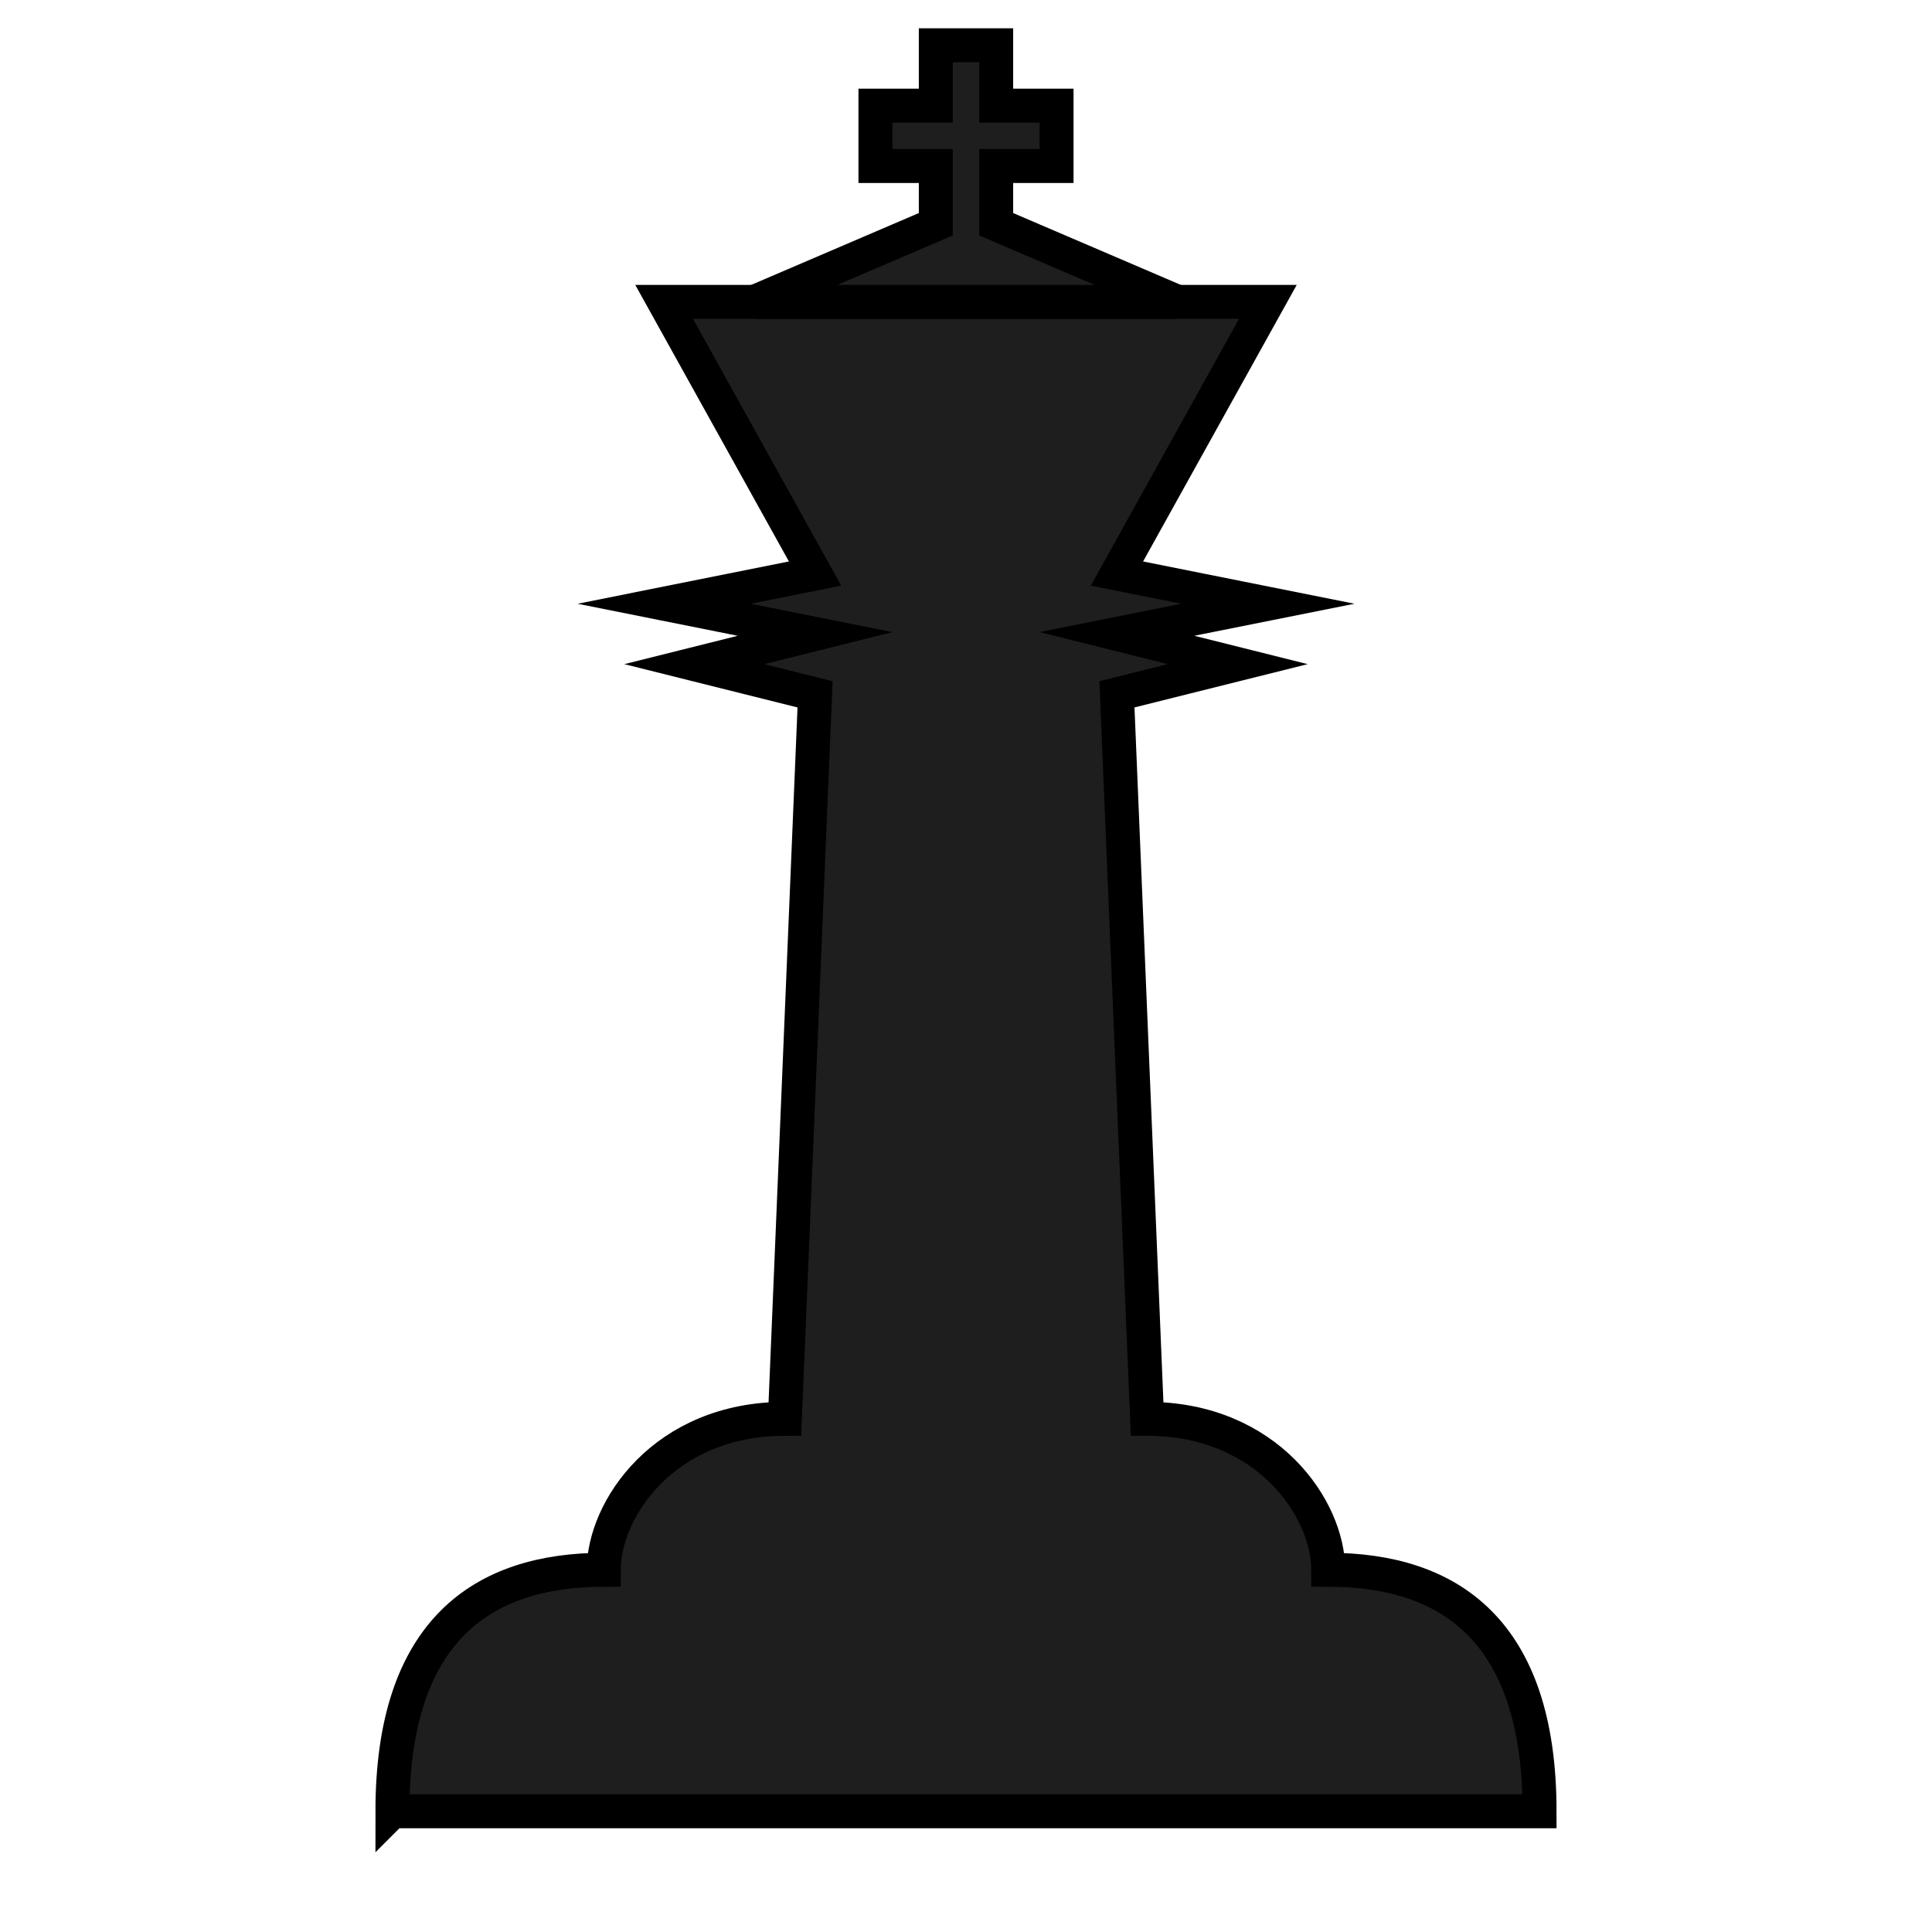
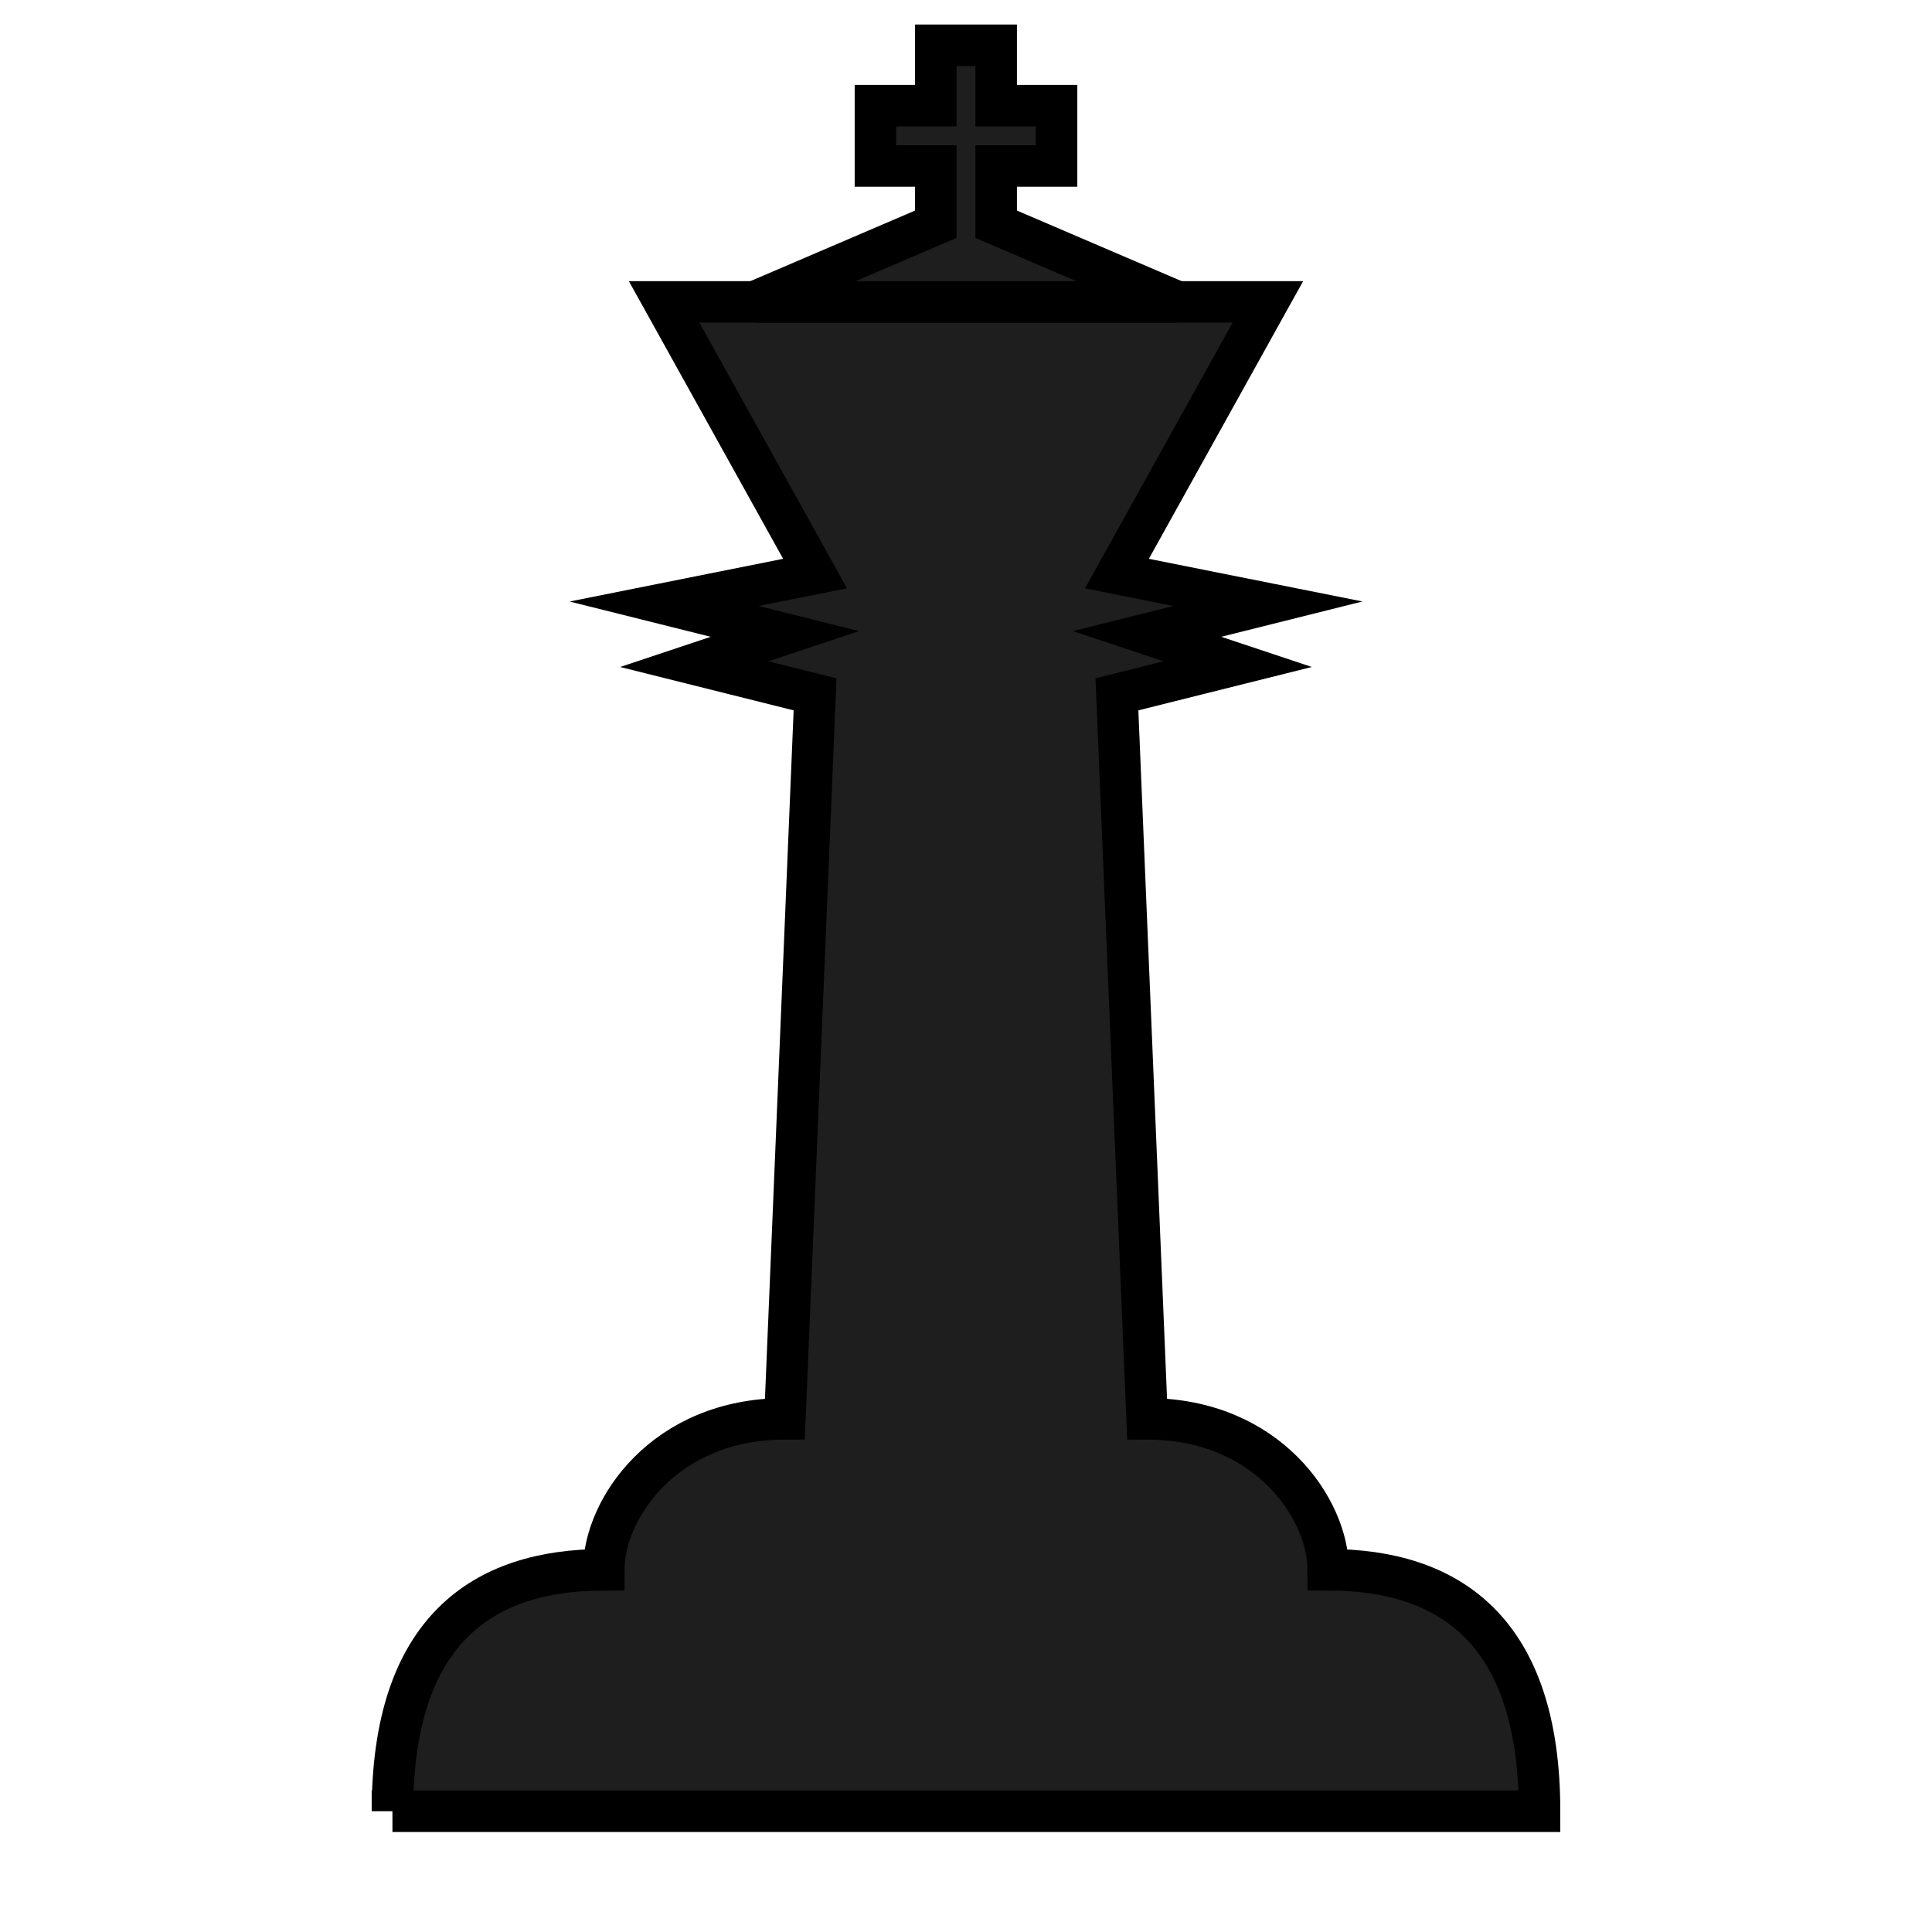
<svg xmlns="http://www.w3.org/2000/svg" width="512" height="512" viewBox="0 0 135.467 135.467" version="1.1" id="svg8">
  <defs id="defs2" />
  <g id="layer1">
-     <path style="fill:#1e1e1e;fill-opacity:1;stroke:#000000;stroke-width:2.381;stroke-linecap:butt;stroke-linejoin:miter;stroke-miterlimit:6.3;stroke-dasharray:none;stroke-opacity:1" d="m 27.517,127 h 80.433 c 0,-12.7 -6.35,-16.933 -14.817,-16.933 0,-4.233 -4.233,-10.583 -12.7,-10.583 L 78.317,48.683 86.783,46.567 78.317,44.45 88.9,42.333 78.317,40.217 88.9,21.167 H 46.567 l 10.583,19.05 -10.583,2.117 10.583,2.117 -8.467,2.117 8.467,2.117 -2.117,50.8 c -8.467,0 -12.7,6.35 -12.7,10.583 -8.467,0 -14.817,4.233 -14.817,16.933 z" id="path38" />
-     <path id="path1880" style="fill:#1e1e1e;stroke:#000000;stroke-width:9;stroke-linecap:butt;stroke-linejoin:miter;stroke-miterlimit:4;stroke-dasharray:none;stroke-opacity:1;fill-opacity:1" d="m 248,12 v 16 h -16 v 16 h 16 L 248,59.428 200,80 H 312 L 264,59.428 264,44 h 16 V 28 H 264 V 12 Z" transform="scale(0.2645833)" />
+     <path style="fill:#1e1e1e;fill-opacity:1;stroke:#000000;stroke-width:2.91;stroke-linecap:butt;stroke-linejoin:miter;stroke-miterlimit:6.3;stroke-dasharray:none;stroke-opacity:1" d="m 27.517,127 h 80.433 c 0,-12.7 -6.35,-16.933 -14.817,-16.933 0,-4.233 -4.233,-10.583 -12.7,-10.583 l -2.117,-50.8 8.467,-2.117 -6.35,-2.117 8.467,-2.117 L 78.317,40.217 88.9,21.167 H 46.567 l 10.583,19.05 -10.583,2.117 8.467,2.117 -6.35,2.117 8.467,2.117 -2.117,50.8 c -8.467,0 -12.7,6.35 -12.7,10.583 -8.467,0 -14.817,4.233 -14.817,16.933 z" id="path38" />
+     <path id="path1880" style="fill:#1e1e1e;stroke:#000000;stroke-width:11;stroke-linecap:butt;stroke-linejoin:miter;stroke-miterlimit:4;stroke-dasharray:none;stroke-opacity:1;fill-opacity:1" d="m 248,12 v 16 h -16 v 16 h 16 L 248,59.428 200,80 H 312 L 264,59.428 264,44 h 16 V 28 H 264 V 12 Z" transform="scale(0.2645833)" />
  </g>
</svg>
